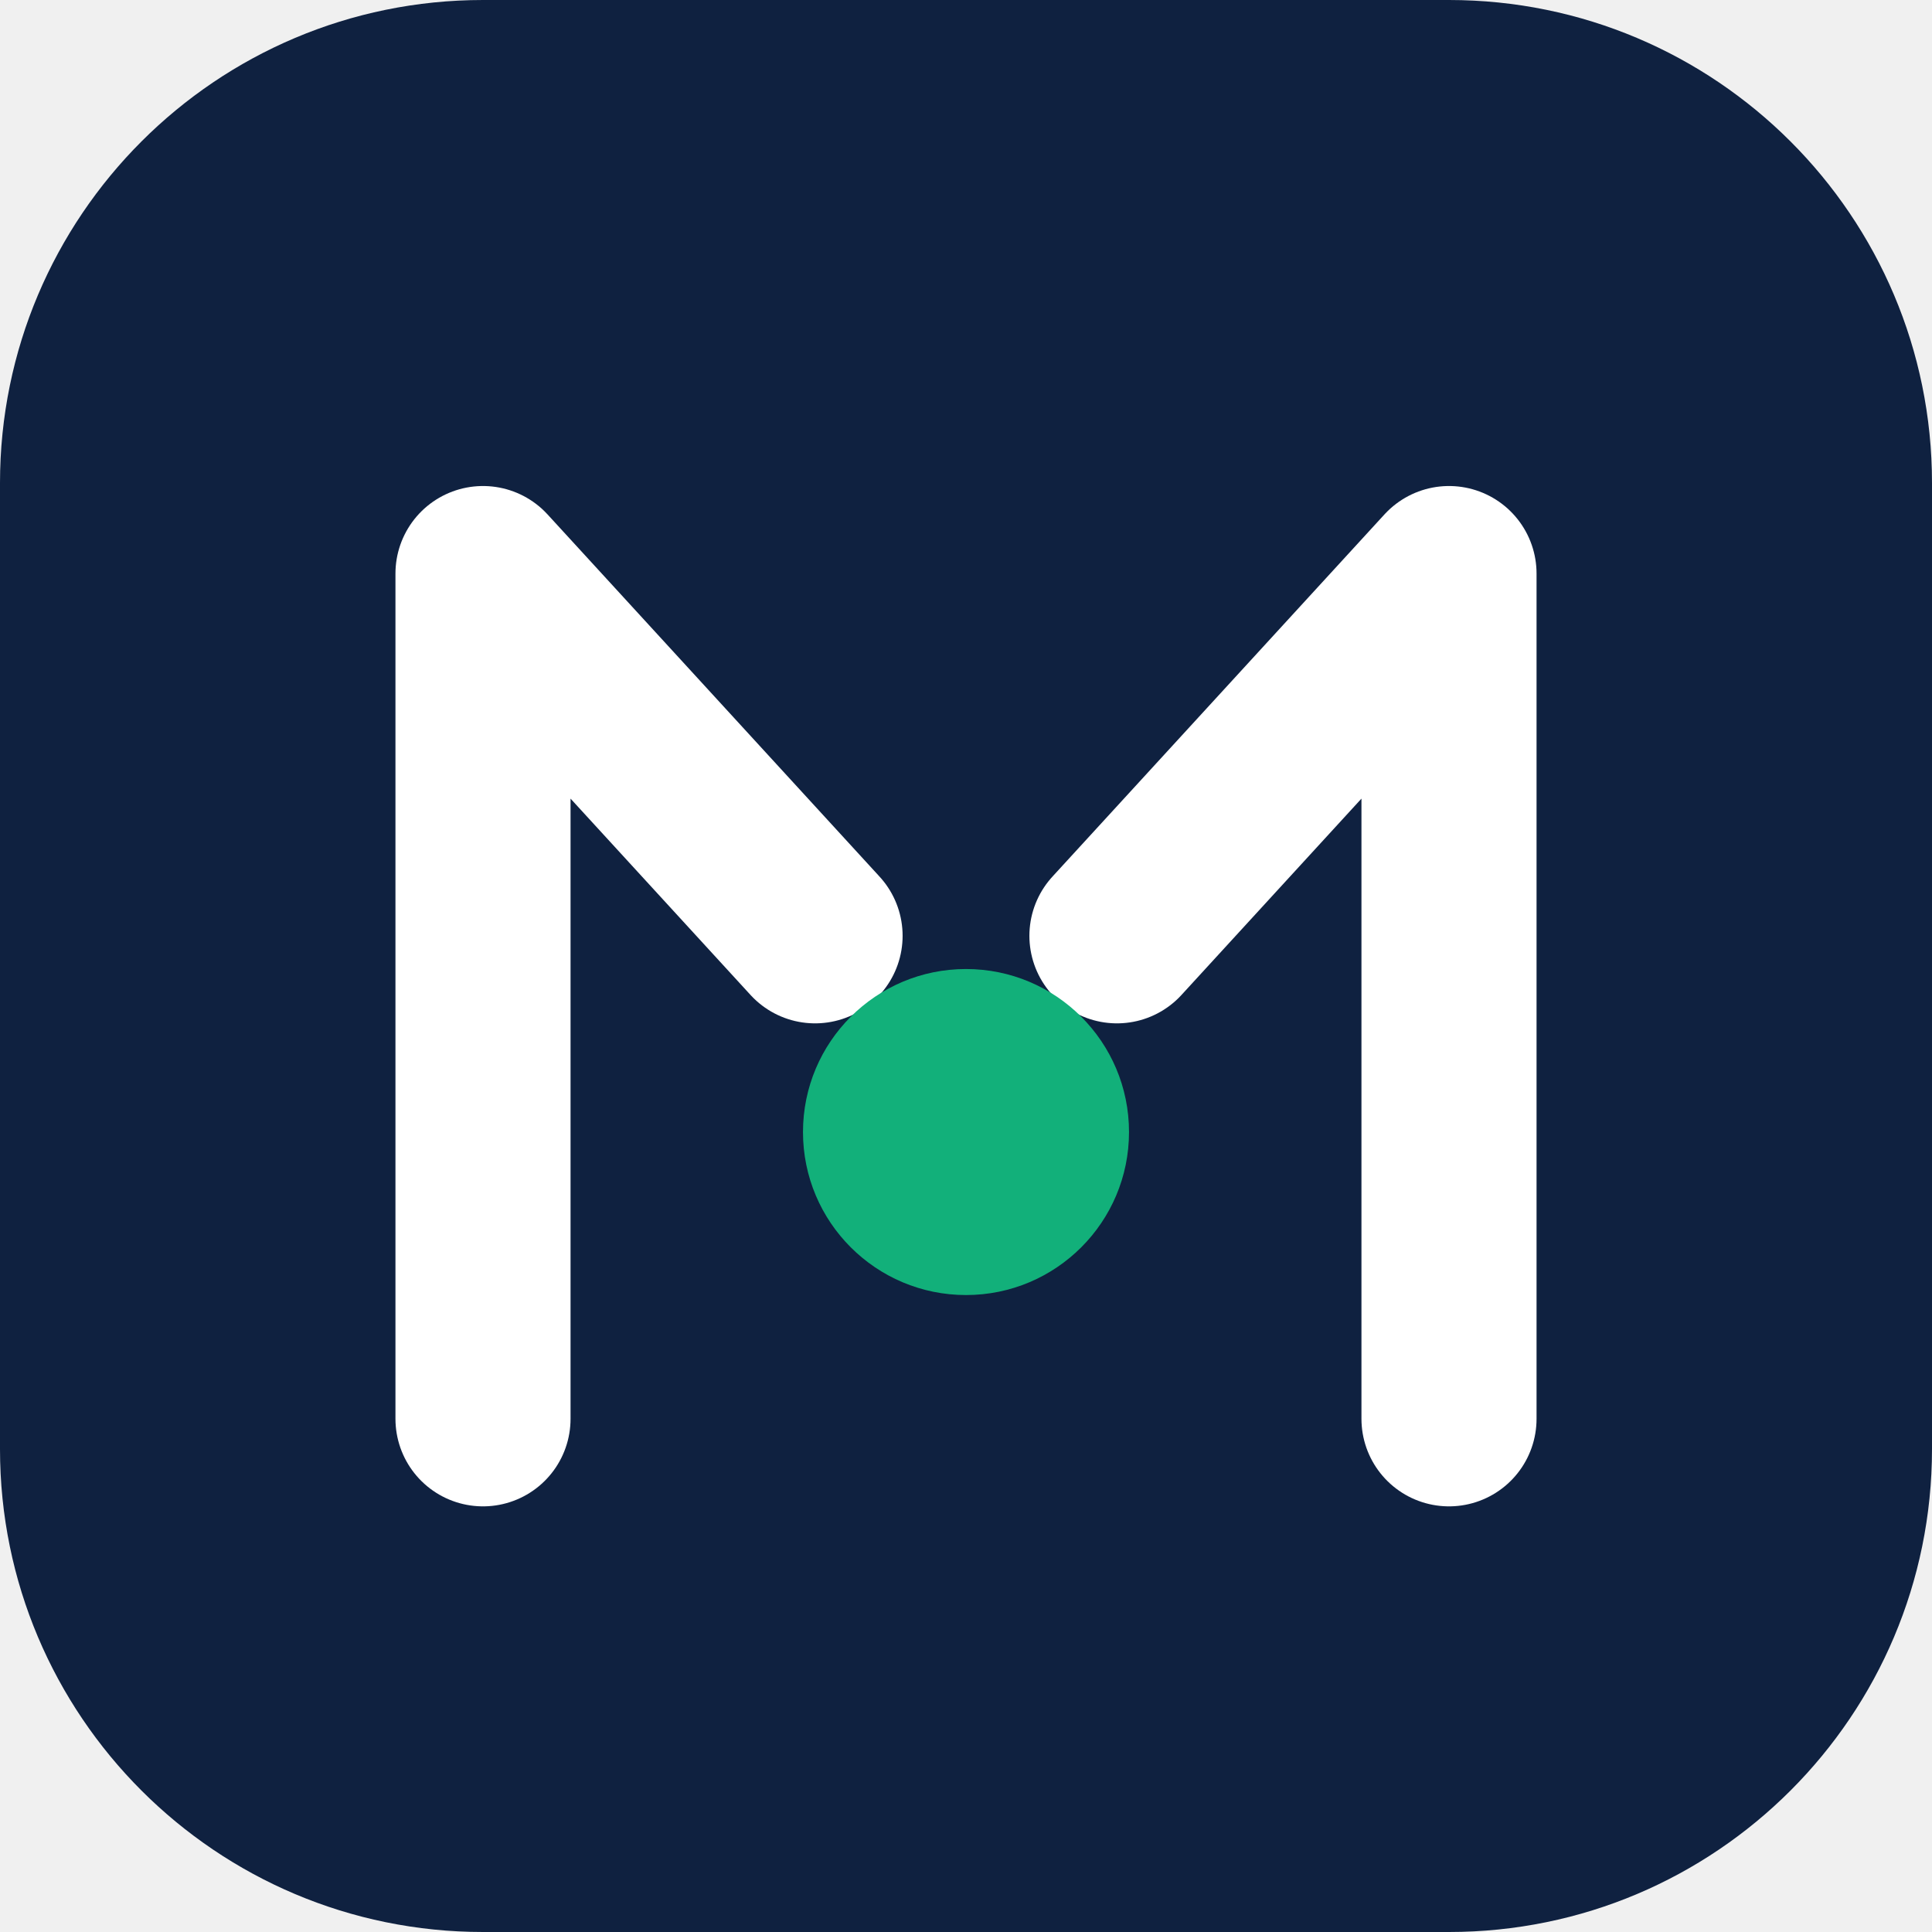
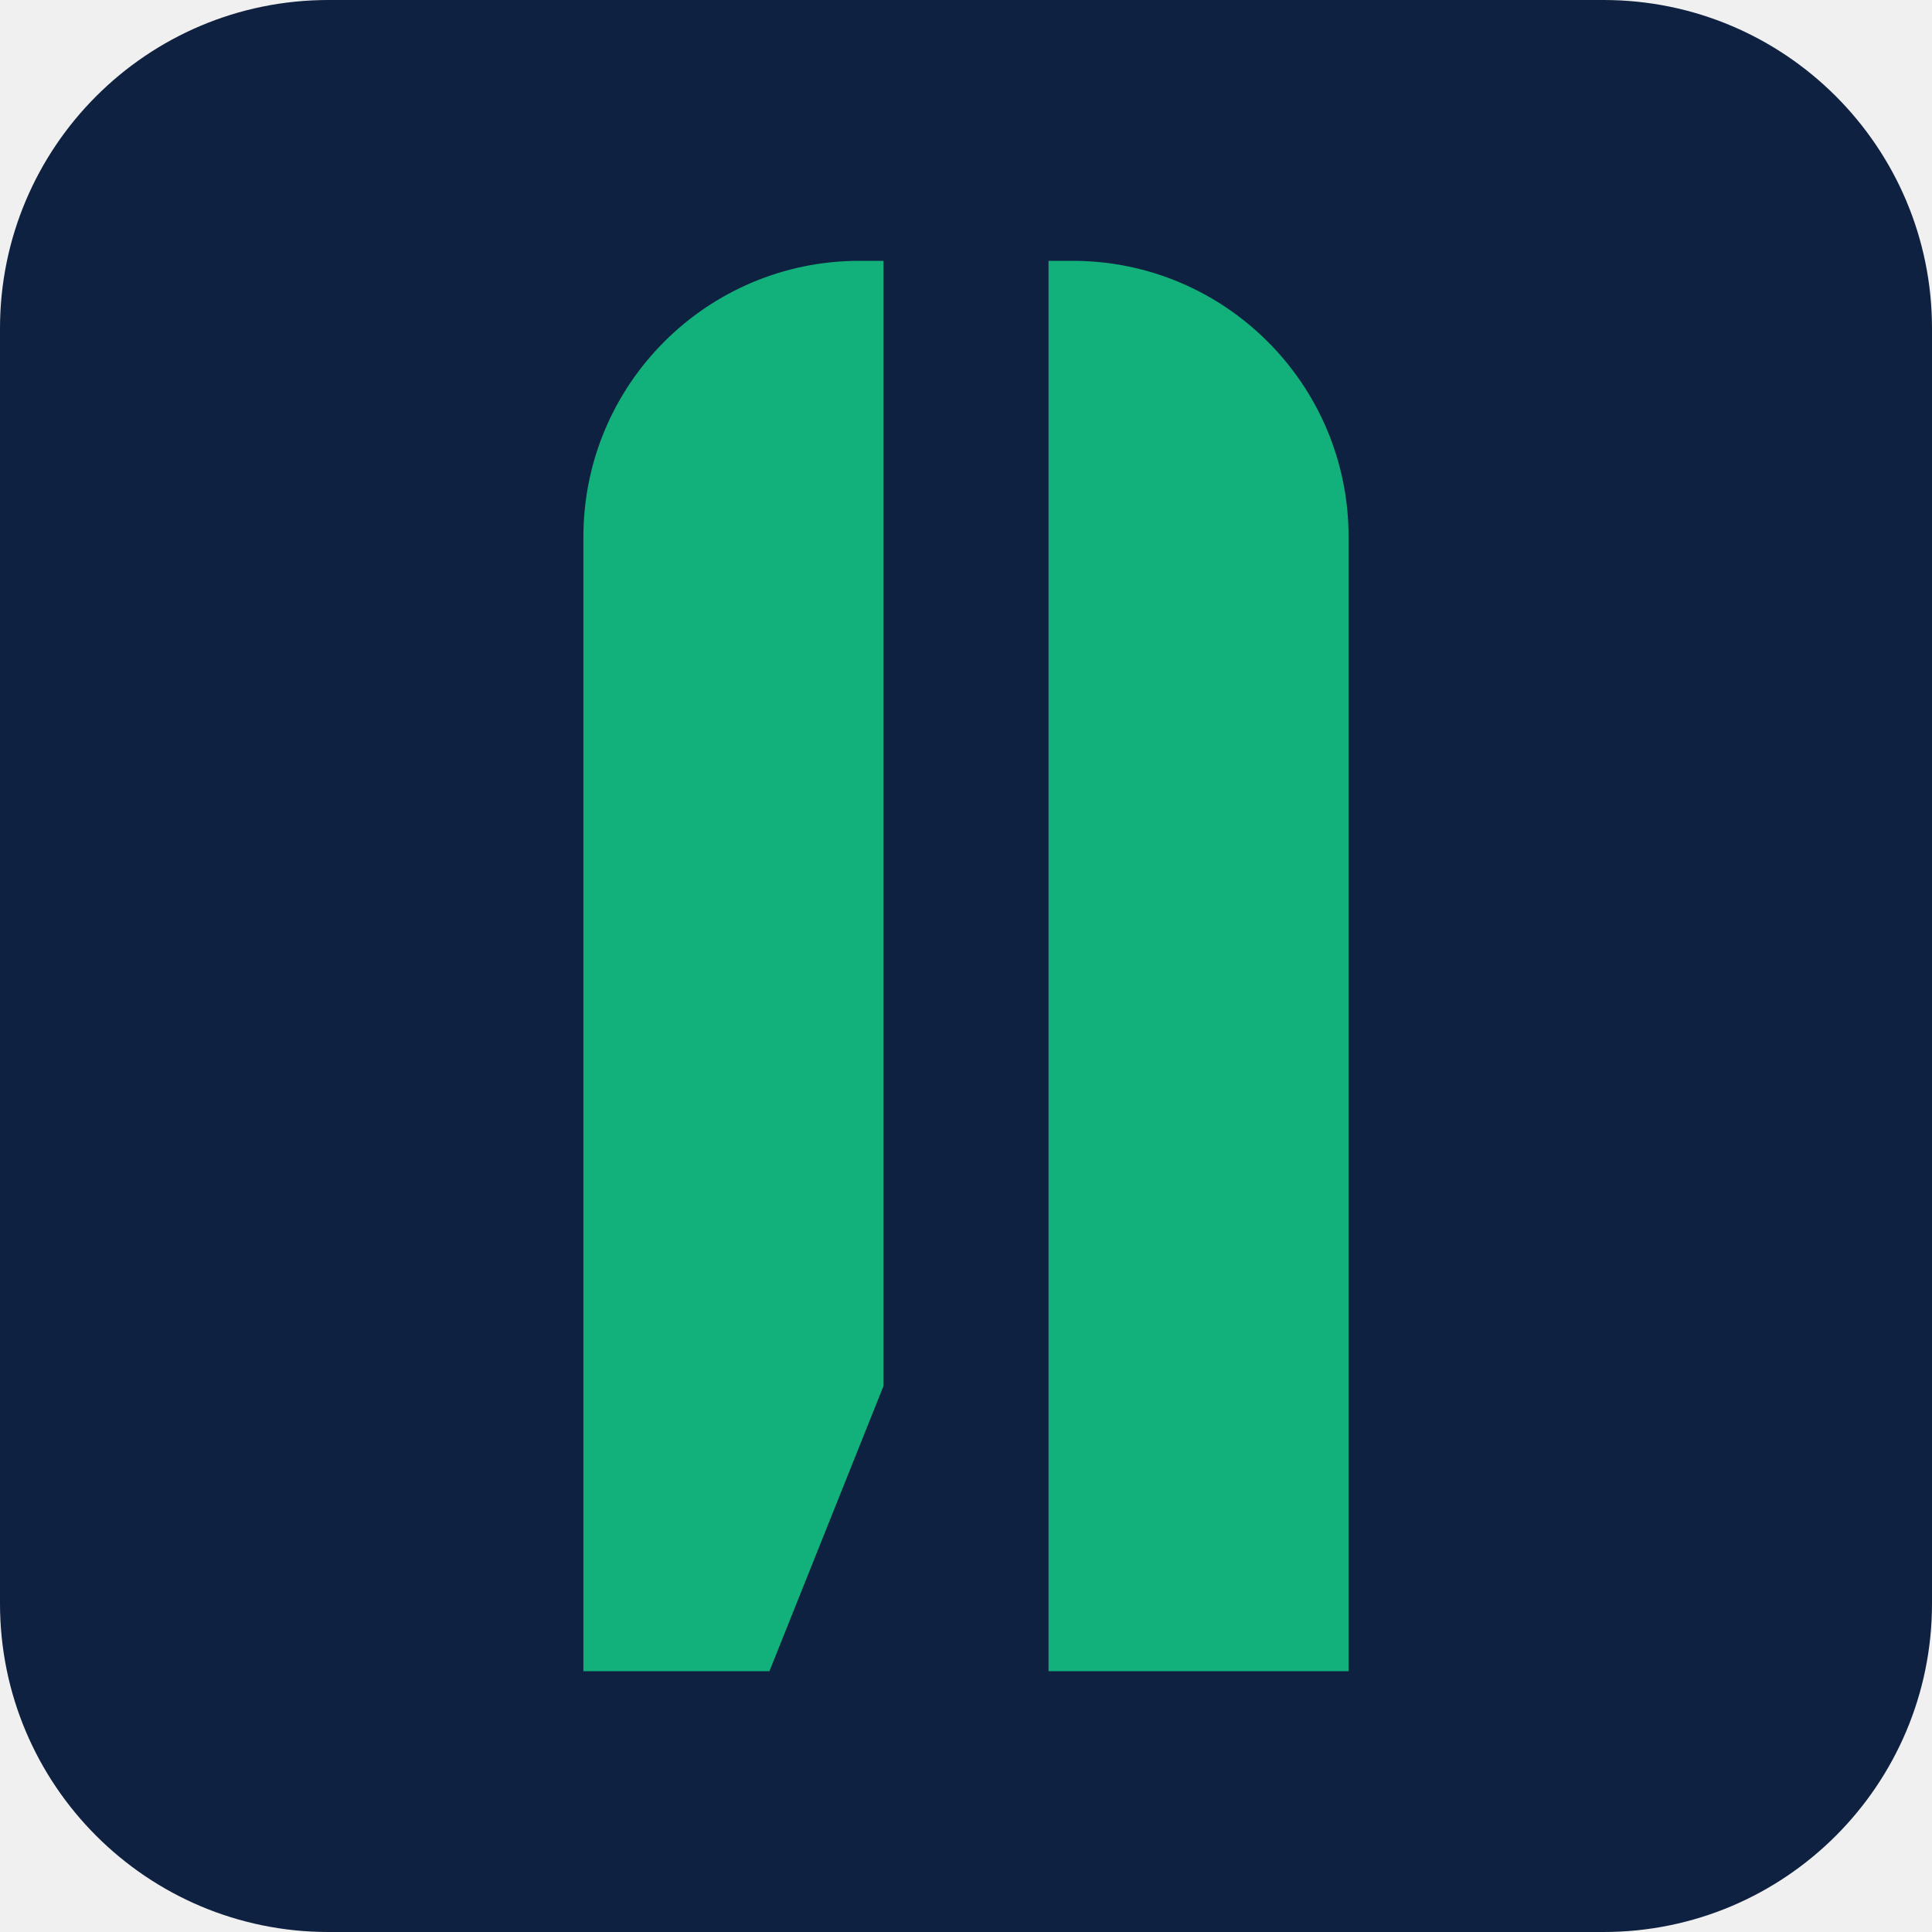
<svg xmlns="http://www.w3.org/2000/svg" viewBox="0 0 64 64">
-   <rect width="64" height="64" rx="16" fill="#0F2140" />
-   <path d="M16 47V19l11 12" fill="none" stroke="#fff" stroke-width="5.8" stroke-linecap="round" stroke-linejoin="round" />
-   <path d="M48 47V19L37 31" fill="none" stroke="#fff" stroke-width="5.8" stroke-linecap="round" stroke-linejoin="round" />
-   <circle cx="32" cy="37.5" r="5.4" fill="#12B07A" />
+   <rect width="64" height="64" rx="10.88" fill="#0F2140" />
+   <path fill="#12B07A" d="M19.326 55.36V17.785A9.145 9.145 0 0 1 28.471 8.64H29.266V45.917L25.489 55.36ZM34.734 8.64H35.529A9.145 9.145 0 0 1 44.674 17.785V55.36H34.734Z" />
</svg>
